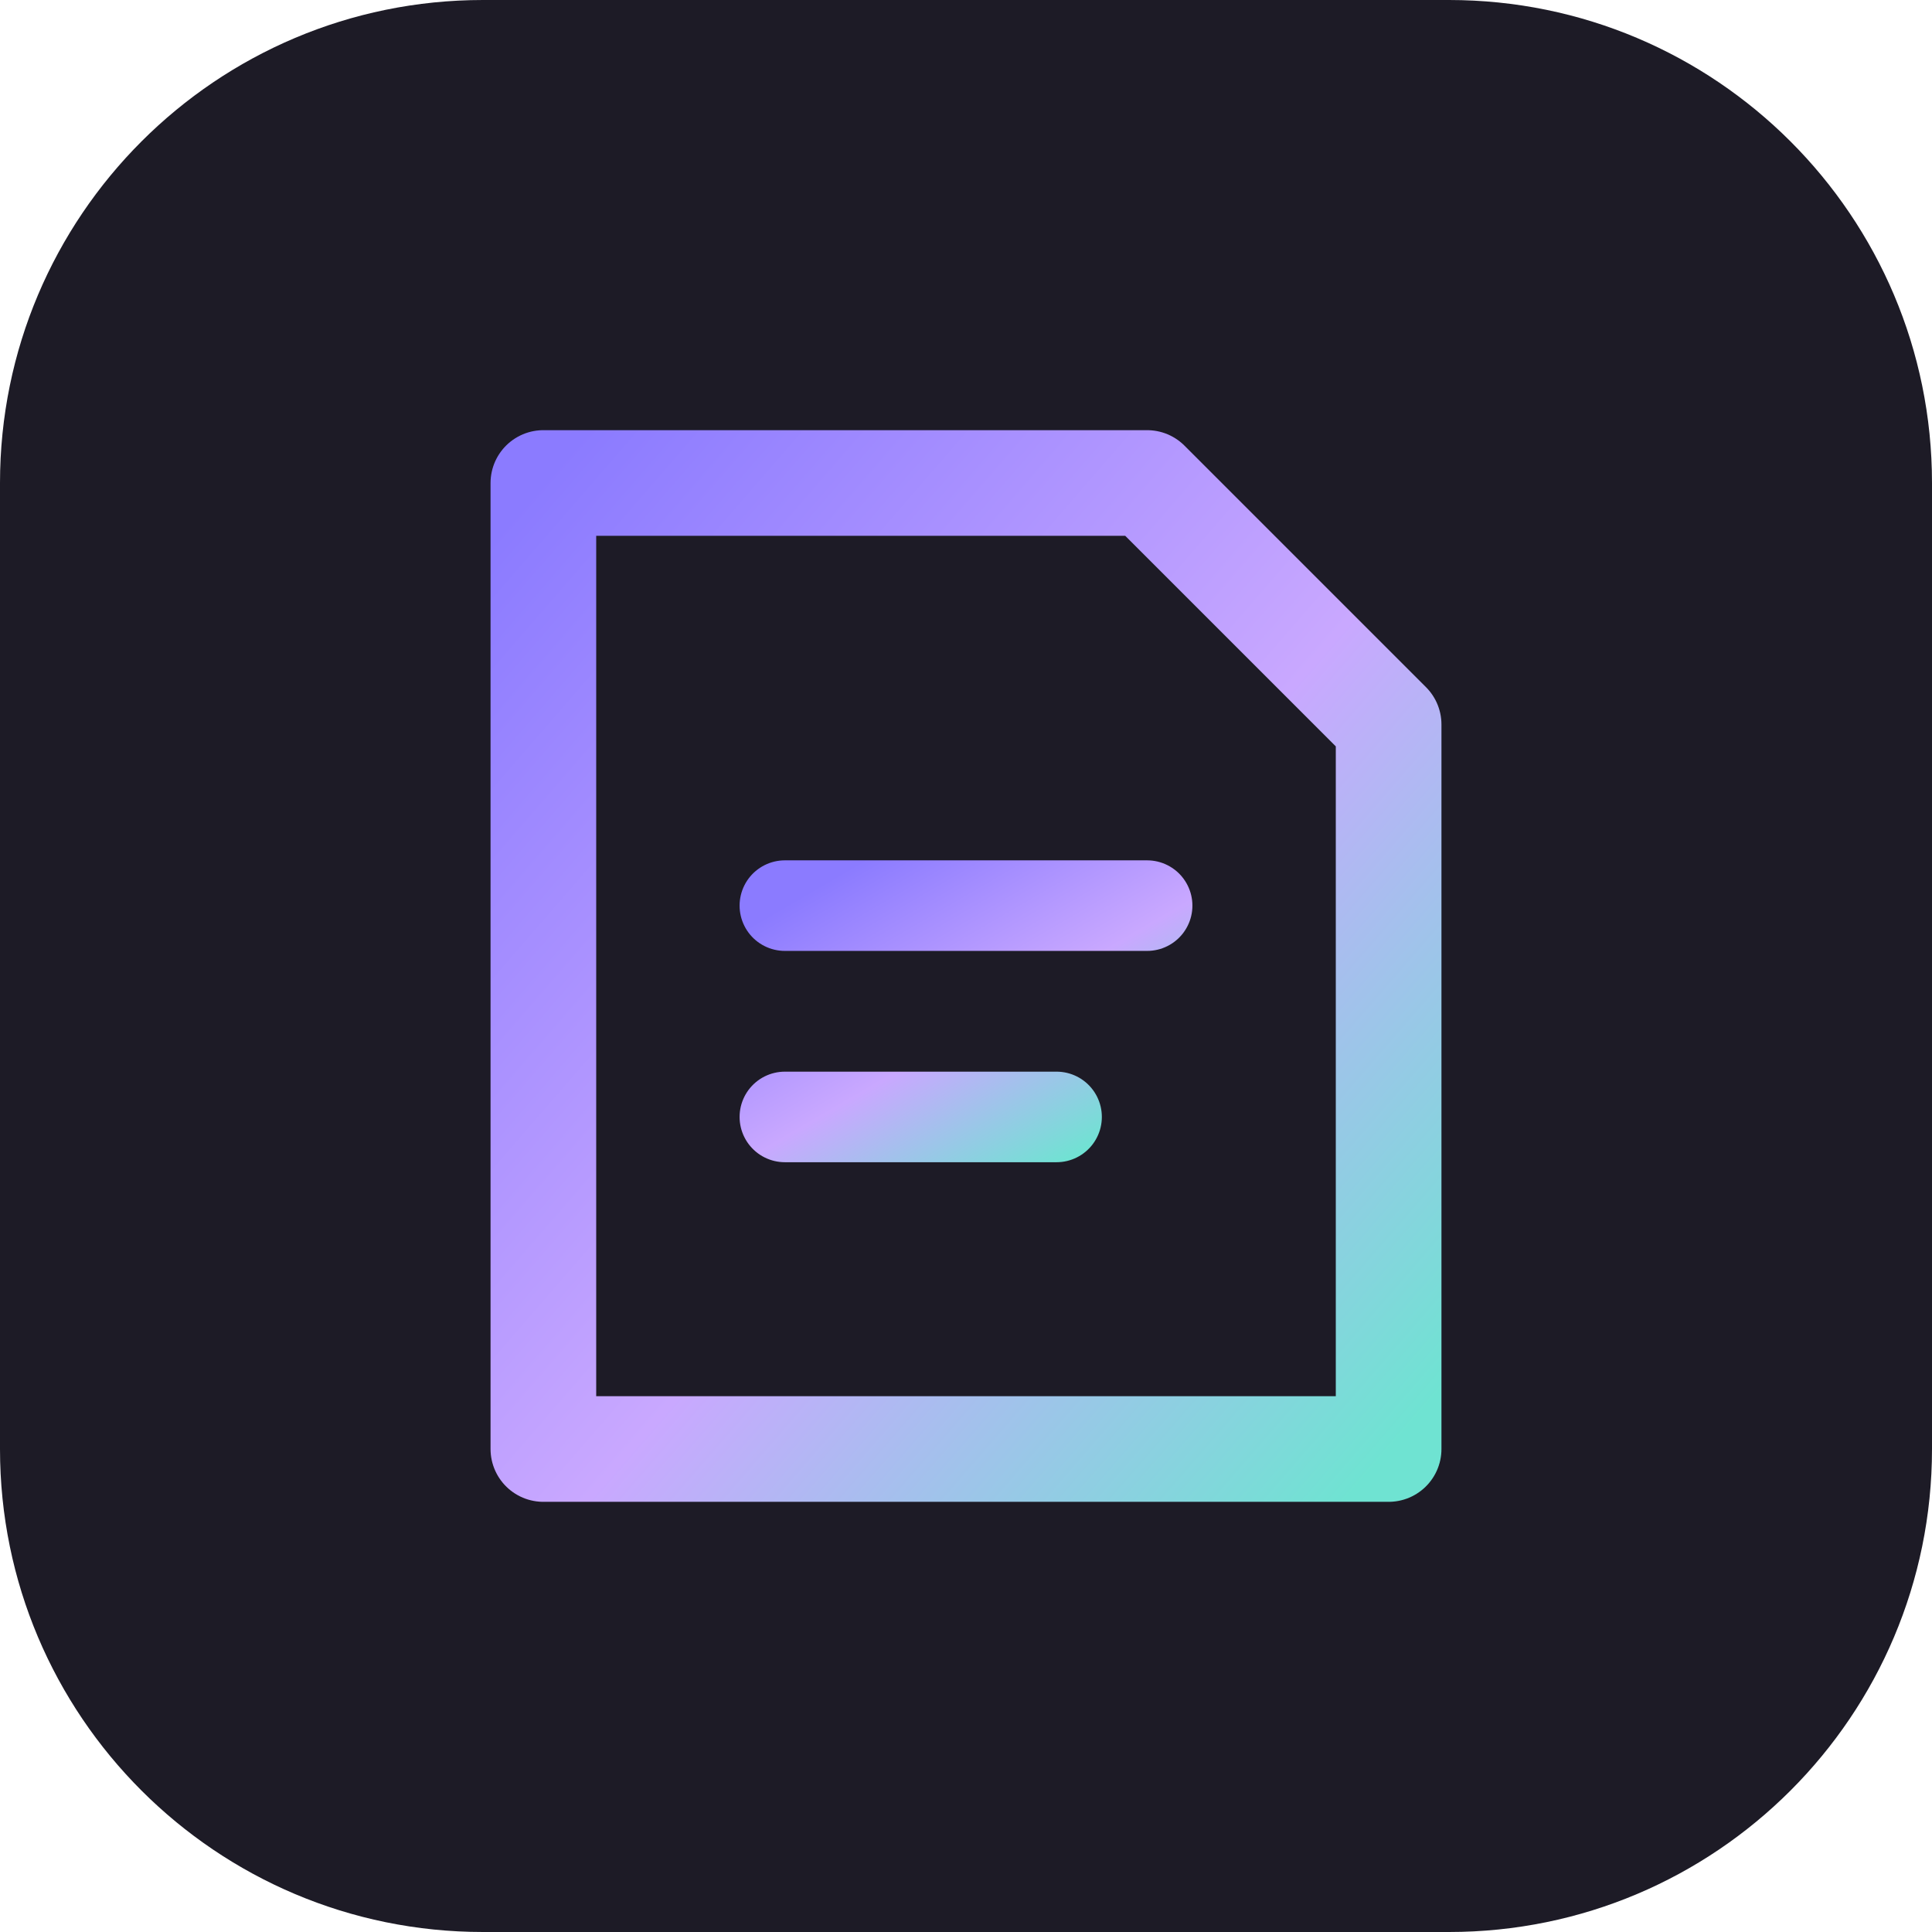
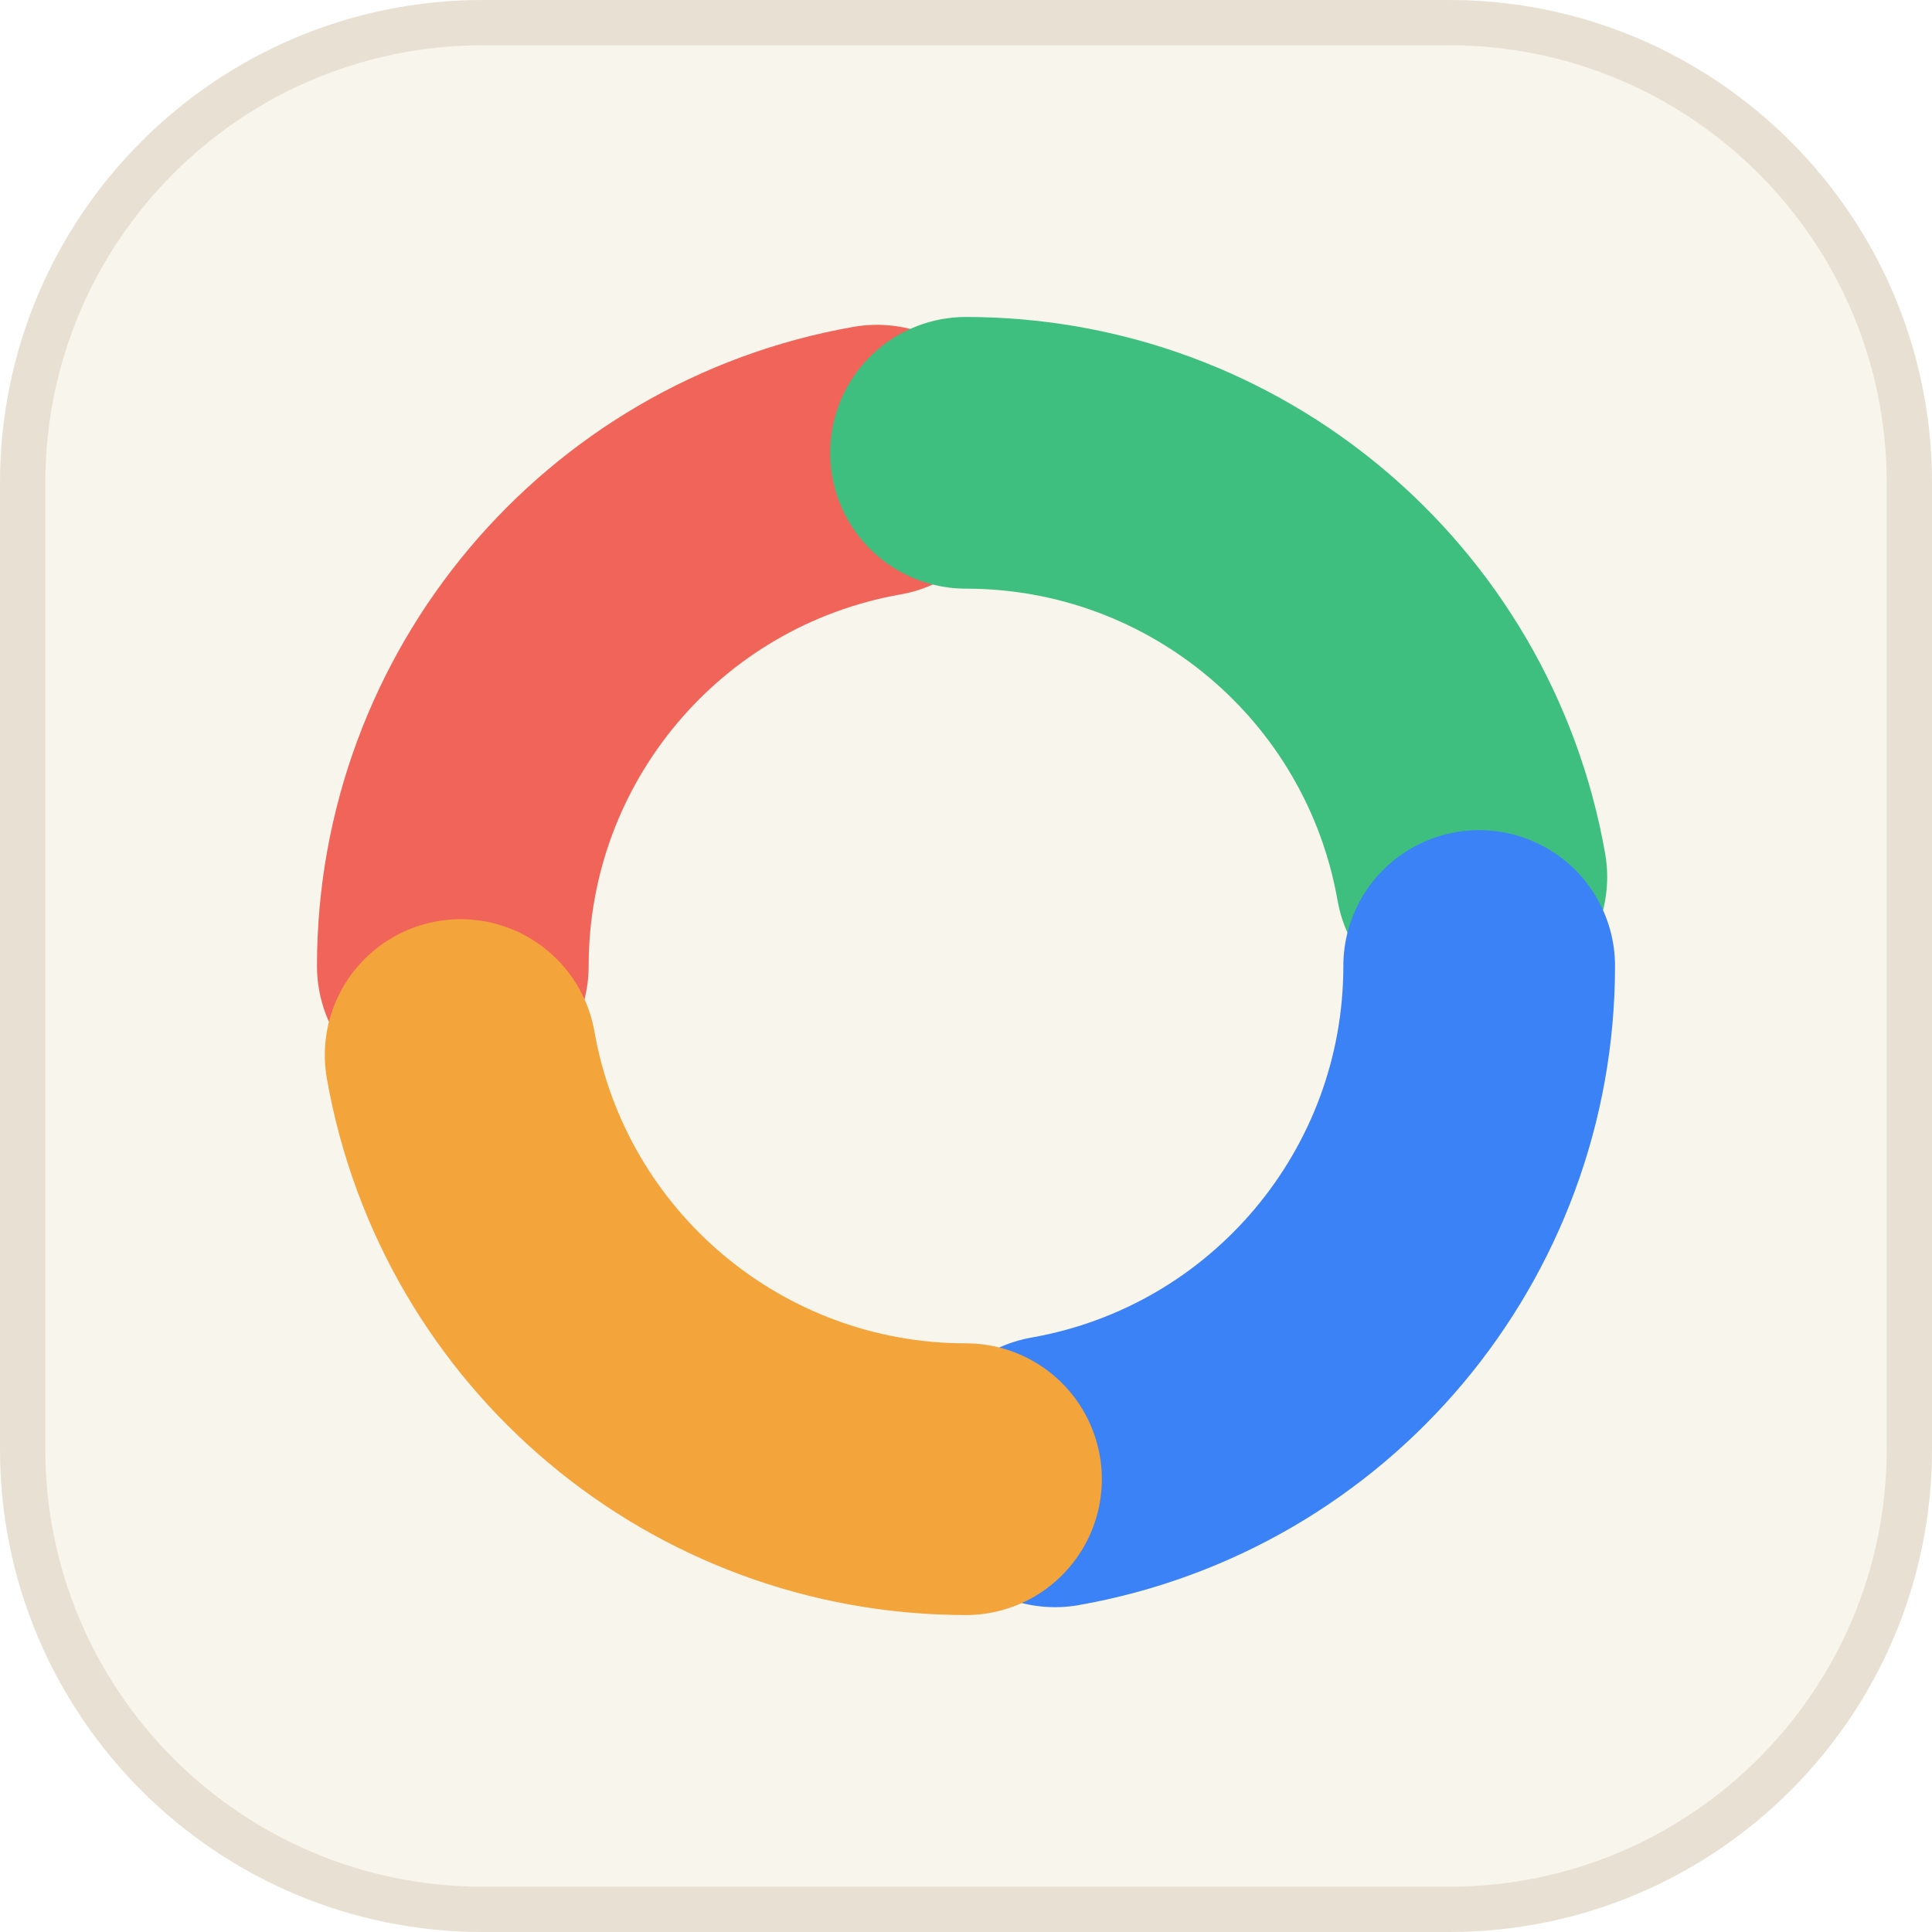
<svg xmlns="http://www.w3.org/2000/svg" viewBox="0 0 64 64">
-   <defs>
-     <linearGradient id="g" x1="0" y1="0" x2="1" y2="1">
-       <stop offset="0" stop-color="#8b7bff" />
-       <stop offset="0.55" stop-color="#c9a8ff" />
-       <stop offset="1" stop-color="#6fe3d2" />
-     </linearGradient>
-   </defs>
-   <rect width="64" height="64" rx="16" fill="#1d1b26" />
-   <path d="M18 16h20l8 8v24H18z" fill="none" stroke="url(#g)" stroke-width="3.5" stroke-linejoin="round" />
-   <path d="M26 30h12M26 37h9" stroke="url(#g)" stroke-width="3" stroke-linecap="round" />
+   <rect width="64" height="64" rx="16" fill="#F8F5EC" />
+   <rect x="0.75" y="0.75" width="62.5" height="62.5" rx="15.25" fill="none" stroke="#E8E1D3" stroke-width="1.5" />
+   <g fill="none" stroke-width="9" stroke-linecap="round" stroke-linejoin="round">
+     <path d="M15 32A17 17 0 0 1 29.05 15.26" stroke="#F0645A" />
+     <path d="M32 15A17 17 0 0 1 48.74 29.05" stroke="#3FBF7F" />
+     <path d="M49 32A17 17 0 0 1 34.95 48.74" stroke="#3B82F6" />
+     <path d="M32 49A17 17 0 0 1 15.26 34.95" stroke="#F3A43B" />
+   </g>
</svg>
